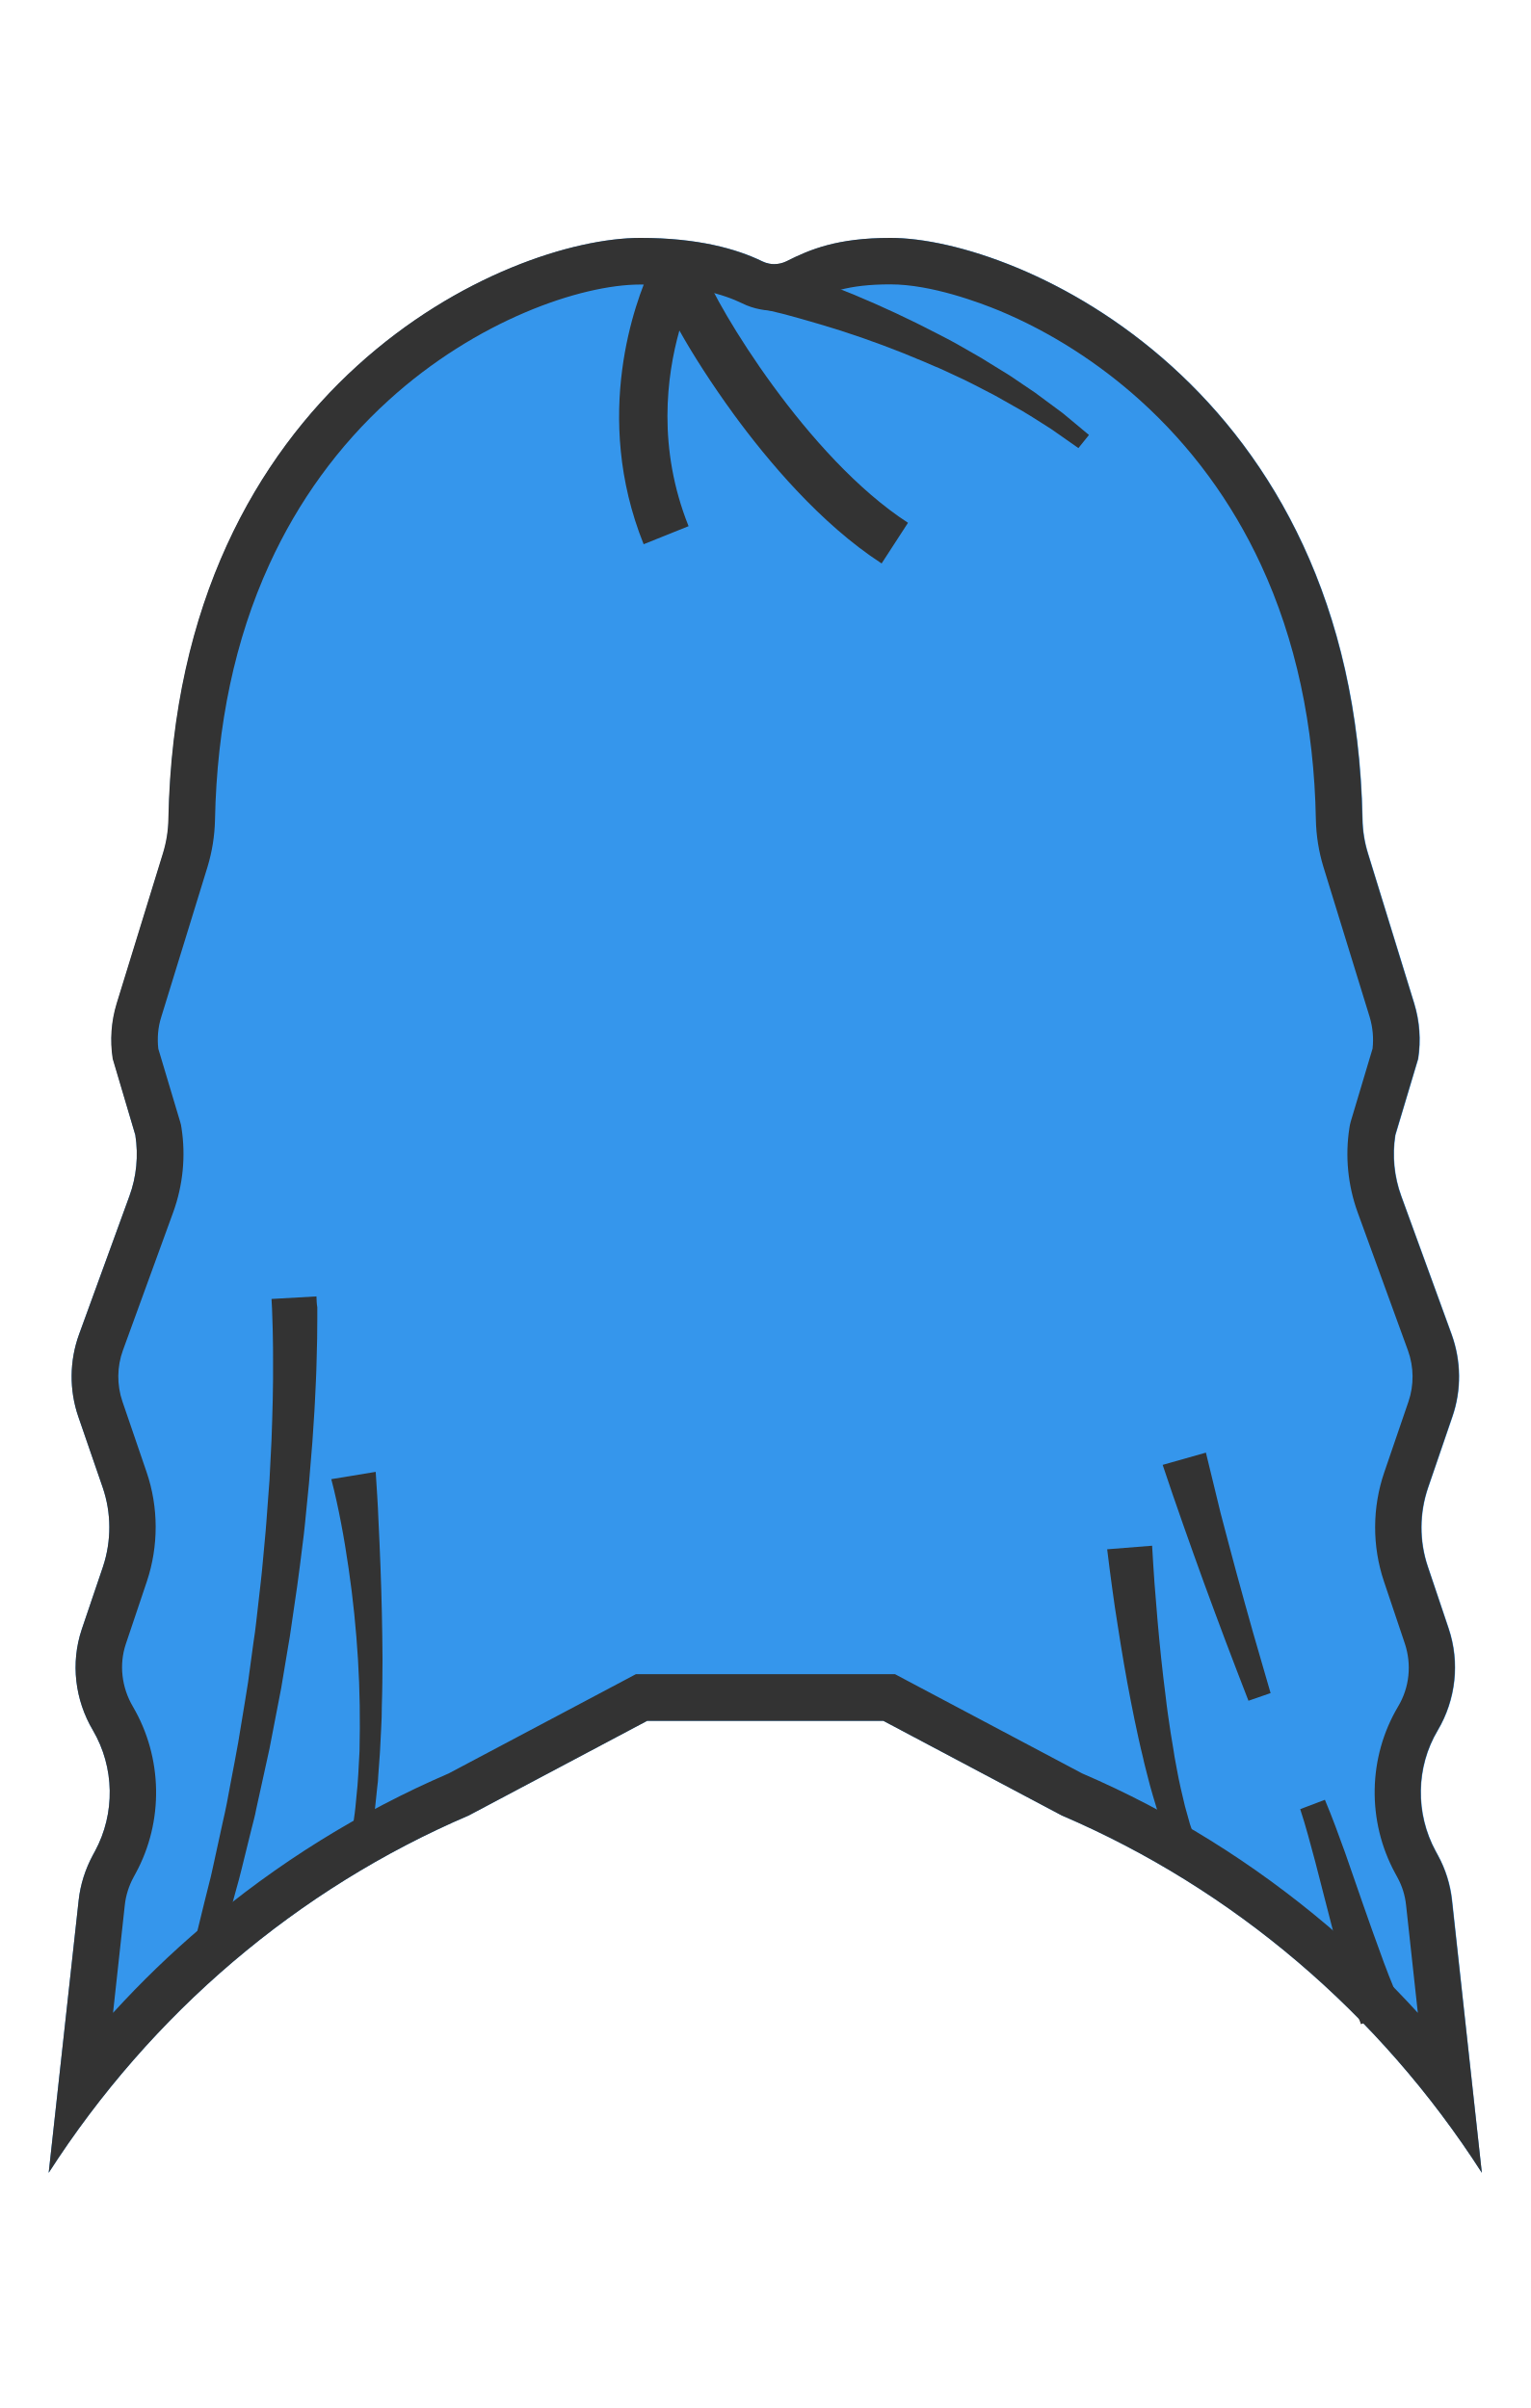
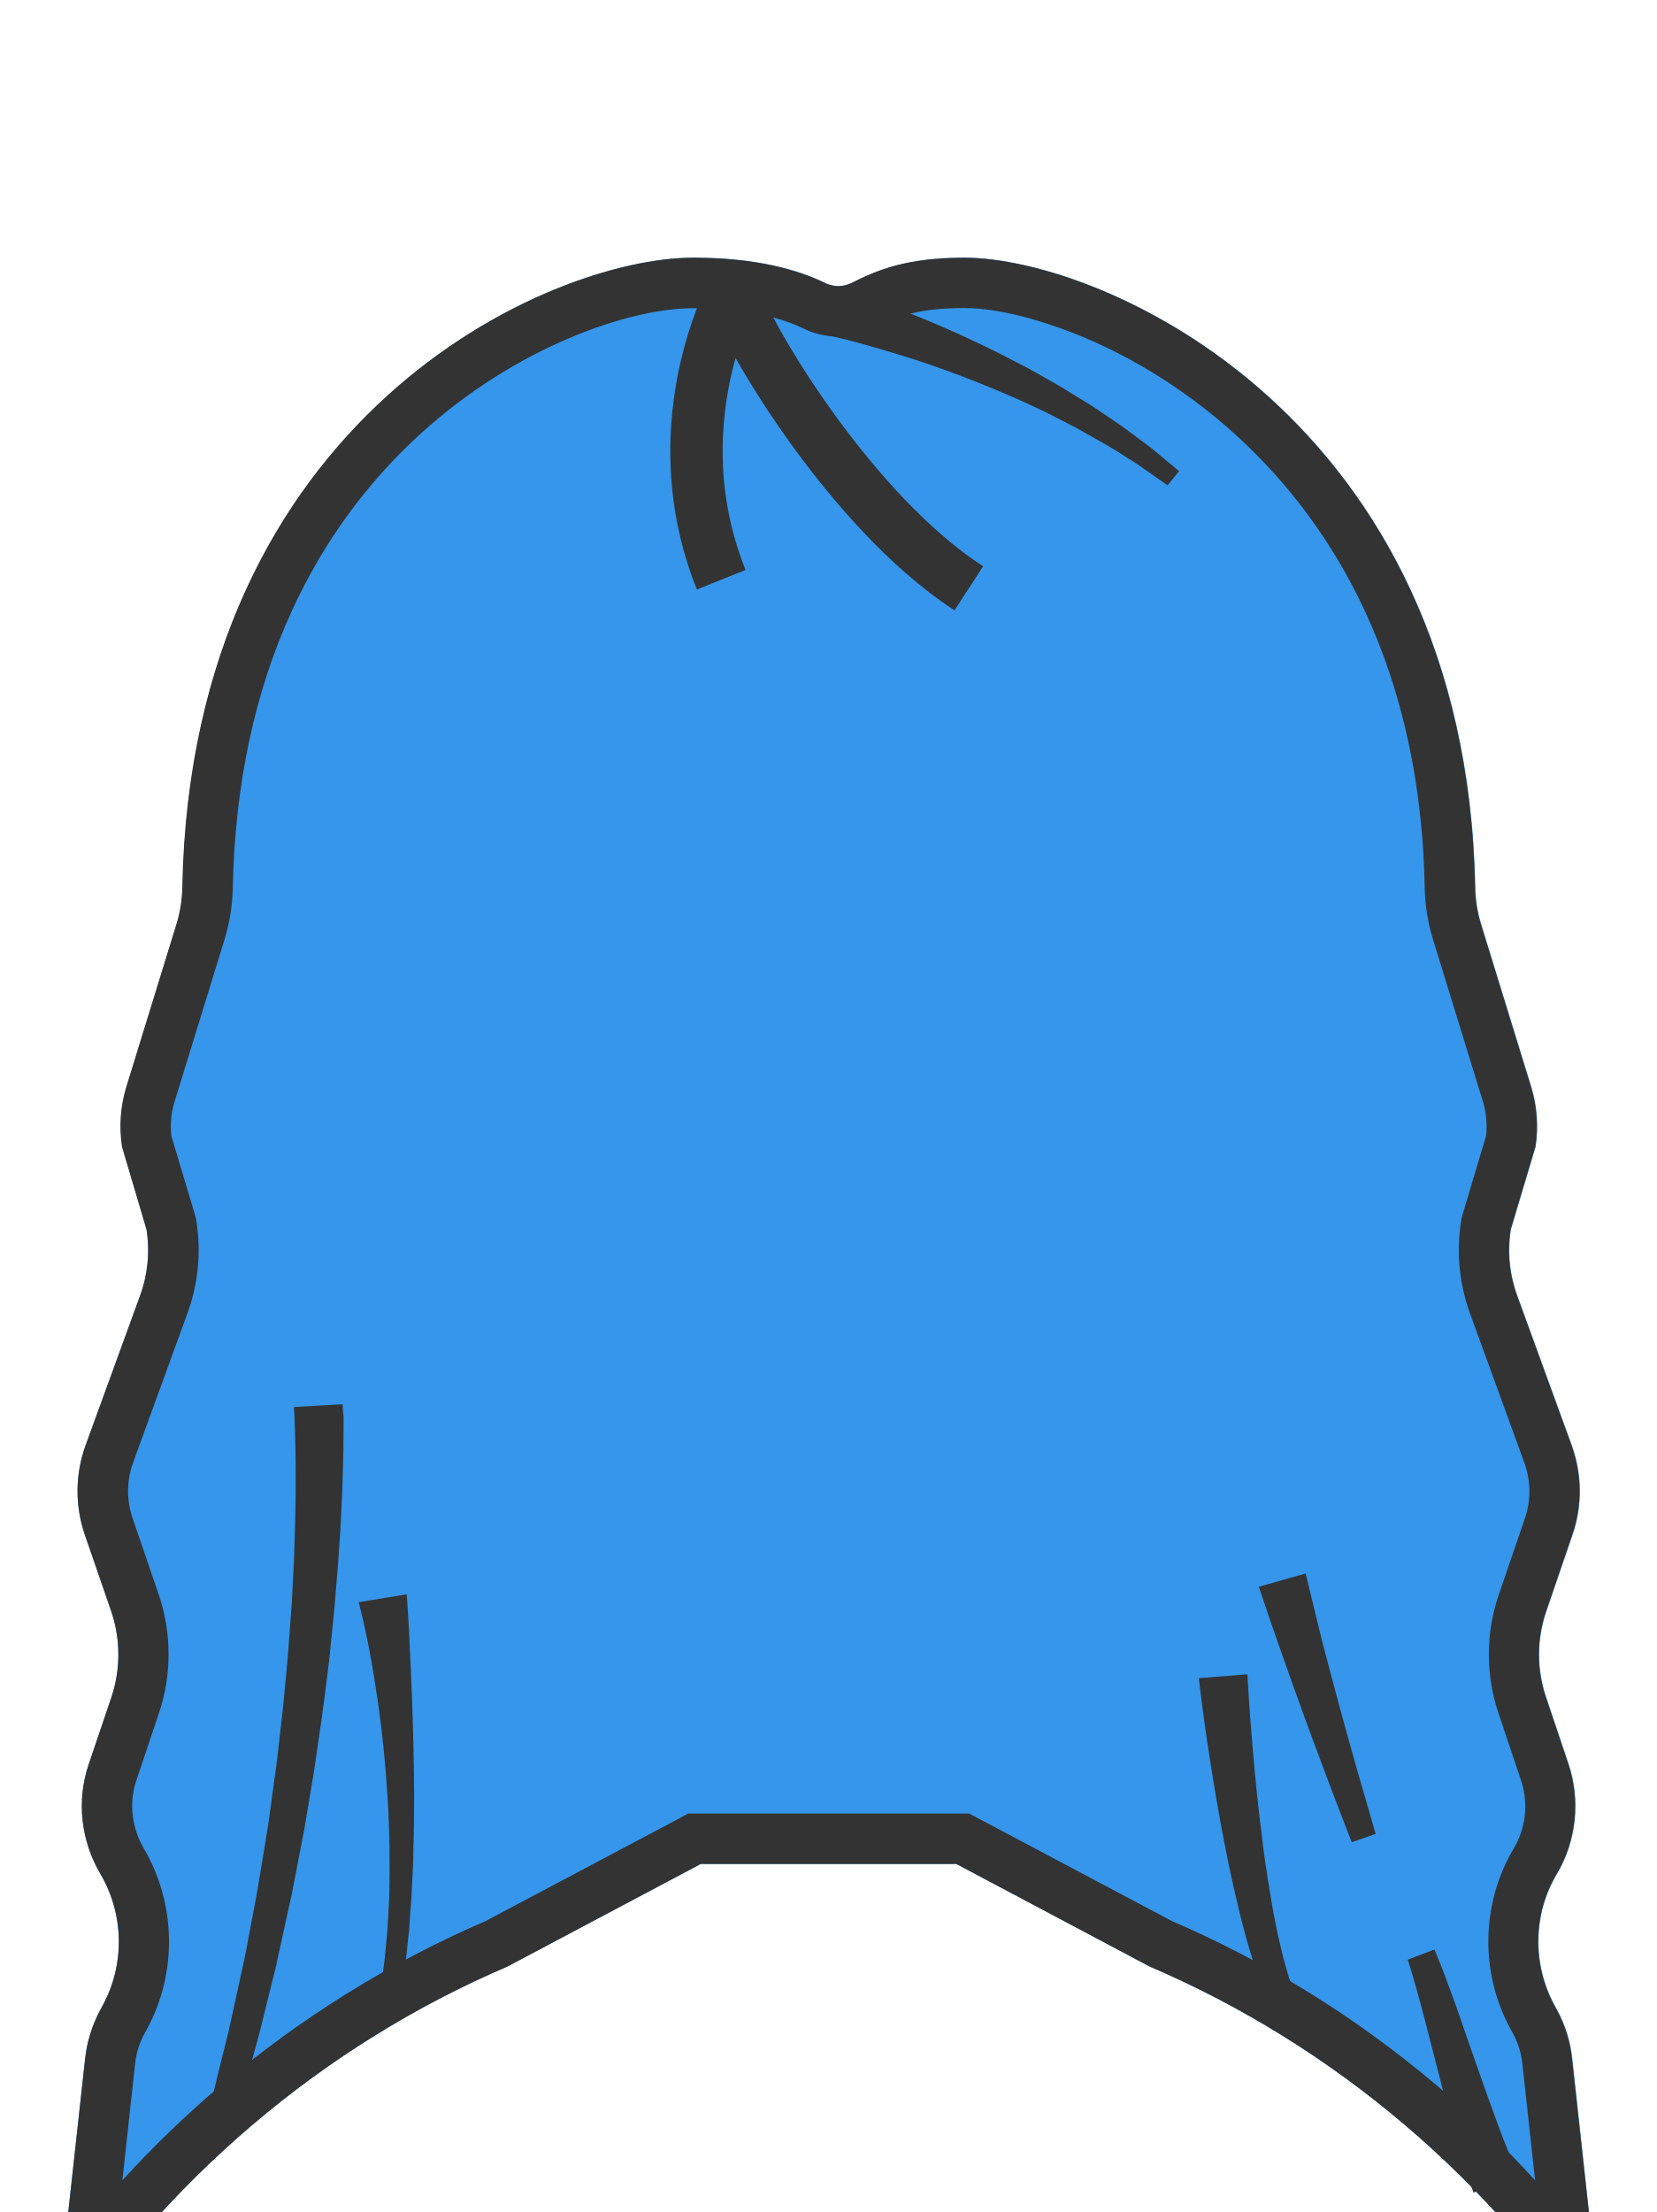
- <svg xmlns="http://www.w3.org/2000/svg" width="899" height="1415">
+ <svg xmlns="http://www.w3.org/2000/svg" width="899" height="1200">
  <g fill="none" fill-rule="evenodd">
    <path d="M853.1 1116.7c-1-9.3-3.8-18.3-8.3-26.5l-1.3-2.4c-12-22.1-11.7-49.3 1.2-71 10.7-18 13.1-40 6.4-59.9l-12.2-36.3c-5.1-15.1-5-31.5.2-46.6l14.2-41.5c5.4-15.6 5.2-32.7-.4-48.3l-29.6-81.3c-4.2-11.5-5.4-23.8-3.5-35.9l13.4-44.8c1.7-10.9.9-22-2.3-32.5l-27.2-88.3c-2-6.5-3.1-13.3-3.2-20.2-5-254.7-202.2-341.4-277.2-341.4-31.3 0-47.2 6.7-61.1 13.7-3.2 1.6-6.8 2.1-10.3 1.4-1.4-.3-2.7-.7-3.9-1.3-15.2-7.4-38-13.8-71.7-13.8-78.9 0-272.2 86.6-277.2 341.4-.1 6.9-1.2 13.7-3.2 20.2l-27.2 88.3a72.9 72.9 0 0 0-2.3 32.5L79.5 667c1.9 12.1.7 24.5-3.5 35.9l-29.6 81.3c-5.6 15.5-5.8 32.6-.4 48.3L60.3 874c5.2 15.1 5.2 31.5.2 46.6L48 957.5c-6.6 19.8-4 41.4 6.6 59.3 12.7 21.7 13.2 48.8 1.2 71l-1.3 2.4c-4.4 8.2-7.3 17.2-8.3 26.5l-17.6 160.1c60.3-93.8 146.2-166.9 246.8-210l104.8-55.6h138.7l104.8 55.6c100.6 43.1 186.6 116.2 246.8 210l-17.4-160.1z" fill="#3596EC" fill-rule="nonzero" />
    <path d="M27 158.4h845.2v724.5H27z" />
    <g fill="#333" fill-rule="nonzero">
      <path d="M397.5 147.9c-6.6 0-12.6 3.8-15.4 9.9-8.6 18.8-34.4 86.2-4 162l26.4-10.6c-18.4-46-12.9-88.3-5.4-115 8 14.3 19.1 31.6 31.9 49.2 19.8 27.1 51 64.4 86.9 87.7l15.5-23.9c-59.2-38.4-112.1-126.7-120-148.2-2.4-6.5-8.4-10.8-15.2-11.1h-.7zM185.9 761.8l-26.4 1.5c.1 1.7.2 3.8.3 5.7.1 1.9.1 3.9.2 5.9.2 3.9.2 7.9.3 11.8.1 3.9.1 7.9.1 11.9v11.9c-.1 7.9-.2 15.9-.5 23.8l-.4 11.9-.6 11.9-.6 11.9-.9 11.9c-.6 7.9-1.1 15.9-1.9 23.8l-1.1 11.9c-.4 4-.7 7.9-1.2 11.9l-2.7 23.7c-.4 4-1 7.9-1.6 11.9l-1.6 11.8-1.6 11.8c-.6 3.9-1.3 7.9-1.9 11.8l-3.9 23.6c-1.4 7.9-2.9 15.7-4.4 23.5l-2.2 11.8-.6 2.9-.6 2.9-1.3 5.8-5.1 23.4-1.3 5.9c-.4 1.9-.9 3.9-1.4 5.8l-2.9 11.6-5.7 23.3 14.7 4.1 6.5-23.3 3.2-11.7c.5-1.9 1.1-3.9 1.6-5.8l1.5-5.9 5.8-23.5 1.5-5.9.7-2.9.6-3 2.6-11.8c1.7-7.9 3.5-15.8 5.2-23.7l4.6-23.8c.7-4 1.6-7.9 2.3-11.9l2-12 2-12c.7-4 1.4-8 1.9-12l3.5-24c.6-4 1-8 1.6-12l1.5-12c1.1-8 1.8-16.1 2.6-24.1l1.2-12.1 1-12.1 1-12.1.8-12.1c.6-8.1.9-16.2 1.3-24.3.2-4.1.3-8.1.4-12.2l.3-12.2c0-4.1.1-8.2.1-12.3v-6.2c-.4-2.2-.4-4.2-.5-6.4zm34.8 103.1l-26.1 4.3.8 3.1.8 3.2c.5 2.2 1 4.3 1.5 6.5l1.4 6.6 1.3 6.6c1.7 8.8 3.1 17.6 4.4 26.5 2.6 17.7 4.4 35.6 5.5 53.5 1.1 17.9 1.3 35.8.9 53.7-.5 8.9-.8 17.9-1.8 26.7-.4 4.4-.8 8.9-1.5 13.3l-.5 3.3c-.1.5-.1 1.1-.2 1.7-.1.5-.3 1.1-.6 1.6-.5 1-1.4 2-2.6 3-1.3.9-2.8 1.8-5.3 2.5l26.1 4.4c-2.2-1.5-3.4-2.9-4.4-4.2-.9-1.3-1.4-2.6-1.7-3.7-.1-.6-.1-1.2-.1-1.8 0-.6.2-1.1.2-1.7l.5-3.4c.7-4.5 1.1-9.1 1.6-13.6l.7-6.8c.1-1.1.3-2.3.4-3.4l.2-3.4 1-13.7c.3-4.6.4-9.1.7-13.7l.3-6.8.1-6.8c.1-4.6.3-9.1.3-13.7s.1-9.1.1-13.7c-.1-18.2-.5-36.5-1.2-54.7-.3-9.1-.8-18.3-1.2-27.4l-.3-6.9-.4-6.9c-.3-4.9-.6-9.4-.9-14.2zm456.1 43.4l-26.4 2.1c.9 7.6 1.9 15 2.9 22.5s2.1 14.9 3.3 22.3c2.3 14.9 4.8 29.7 7.7 44.5 1.4 7.4 3 14.8 4.6 22.2.8 3.7 1.7 7.4 2.6 11.1.4 1.8.8 3.7 1.3 5.5l1.4 5.5c1.8 7.3 4.1 14.7 6.3 22l3.8 10.9 4.5 10.8 13.6-5.8-3.4-10.1-2.9-10.4c-1.7-7.1-3.4-14.1-4.7-21.4l-1-5.4c-.4-1.8-.6-3.6-.9-5.4-.6-3.6-1.2-7.2-1.8-10.9-1.1-7.3-2.2-14.6-3-21.9-1.9-14.6-3.4-29.3-4.7-44-.6-7.4-1.2-14.7-1.8-22.1-.5-7.3-1-14.8-1.4-22zm101.5 149.3l-14.5 5.5c3.3 10 6 20.4 8.8 30.8 2.7 10.4 5.4 21 8.1 31.5 2.7 10.6 5.4 21.1 8.4 31.8.7 2.7 1.5 5.3 2.3 8 .8 2.7 1.6 5.3 2.4 8 1.7 5.4 3.6 10.8 5.7 16.3l24.1-10.8c-2.2-4.4-4.3-9.1-6.2-14-1-2.4-2-4.9-2.9-7.4-1-2.5-1.9-5-2.8-7.5-3.7-10-7.3-20.2-10.9-30.5-3.6-10.2-7.1-20.5-10.7-30.8-3.7-10.2-7.4-20.5-11.8-30.9zm-69.9-204l-25.4 7.2c3.9 11.8 7.9 23.3 12 35 4.1 11.6 8.2 23.2 12.4 34.7 4.2 11.5 8.5 23 12.8 34.5 4.3 11.5 8.8 22.9 13.2 34.4l13-4.5c-3.4-11.7-6.8-23.4-10.2-35.2-3.3-11.7-6.6-23.5-9.8-35.3-3.2-11.8-6.3-23.6-9.4-35.4-2.8-11.8-5.8-23.7-8.6-35.4z" />
      <path d="M523.1 167.1c24.1 0 52.6 10.8 63.8 15.4 29.6 12.3 58.2 30.5 82.8 52.7 29.9 27 53.8 59.5 71 96.6 20.4 44 31.3 94.4 32.3 149.8.2 9.5 1.7 18.8 4.4 27.7l27.2 88.3c1.8 6 2.4 12.4 1.7 18.6L793.5 659l-.5 2-.3 1.8c-2.6 16.6-.9 33.7 4.8 49.5l29.6 81.3c3.5 9.7 3.6 20.3.3 30l-14.2 41.5c-7.1 20.7-7.2 43.4-.2 64.2l12.2 36.3c4.2 12.5 2.8 26-3.9 37.2-17.7 29.8-18.4 67.3-1.7 98l1.3 2.4c2.8 5.1 4.5 10.6 5.1 16.4l6.9 63.2a575.34 575.34 0 0 0-52.7-50.9c-43.7-37.1-92.2-67.3-144.5-89.8L531.8 987l-6-3.2H373.5l-6 3.2-103.9 55.1c-52.2 22.5-100.8 52.7-144.5 89.8a575.34 575.34 0 0 0-52.7 50.9l6.9-63.2c.6-5.8 2.4-11.4 5.1-16.4l1.3-2.4c16.6-30.5 15.9-68-1.6-97.9-6.7-11.4-8.2-24.8-4.2-36.8l12.4-36.9c6.9-20.7 6.9-43.5-.2-64.2l-14.2-41.5c-3.3-9.7-3.2-20.4.3-30l29.6-81.3c5.7-15.8 7.4-32.9 4.8-49.5l-.3-1.8-.5-1.8L93 616.3c-.7-6.2-.2-12.7 1.7-18.6l27.2-88.3c2.7-8.9 4.2-18.2 4.4-27.7 1.1-55.6 11.8-106.1 31.9-150 17-37.2 40.6-69.7 70.1-96.5 51.4-46.8 112.7-68 147.9-68 30.7 0 49.4 6 59.7 11 3.4 1.7 7 2.9 10.8 3.6 2.7.5 5.5.8 8.2.8 6.8 0 13.5-1.6 19.6-4.7 11.5-5.9 23.2-10.8 48.6-10.8zm0-27.3c-31.3 0-47.2 6.7-61.1 13.7-2.3 1.1-4.8 1.7-7.3 1.7-1 0-2-.1-3-.3-1.4-.3-2.7-.7-3.9-1.3-15.2-7.4-38-13.8-71.7-13.8-78.9 0-272.2 86.6-277.2 341.4-.1 6.9-1.2 13.7-3.2 20.2l-27.2 88.3a72.9 72.9 0 0 0-2.3 32.5L79.5 667c1.9 12.1.7 24.5-3.5 35.9l-29.6 81.3c-5.6 15.5-5.8 32.6-.4 48.3L60.3 874c5.2 15.1 5.2 31.5.2 46.6L48 957.5c-6.6 19.8-4 41.4 6.6 59.3 12.7 21.7 13.2 48.8 1.2 71l-1.3 2.4c-4.4 8.2-7.3 17.2-8.3 26.5l-17.6 160.1c60.3-93.8 146.2-166.9 246.8-210l104.8-55.6h138.7l104.8 55.6c100.6 43.1 186.6 116.2 246.8 210l-17.6-160.1c-1-9.3-3.8-18.3-8.3-26.5l-1.3-2.4c-12-22.1-11.7-49.3 1.2-71 10.7-18 13.1-40 6.4-59.9l-12.2-36.3c-5.1-15.1-5-31.5.2-46.6l14.2-41.5c5.4-15.6 5.2-32.7-.4-48.3l-29.6-81.3c-4.2-11.5-5.4-23.8-3.5-35.9l13.4-44.8c1.7-10.9.9-22-2.3-32.5l-27.2-88.3c-2-6.5-3.1-13.3-3.2-20.2-5-254.8-202.2-341.4-277.2-341.4z" />
    </g>
    <path d="M450.5 154.9c1.2.3 2.3.7 3.4 1 1.1.3 2.2.7 3.3 1 2.2.7 4.4 1.4 6.5 2.1 2.1.7 4.3 1.4 6.4 2.2l6.4 2.3c4.3 1.5 8.4 3.2 12.7 4.7l12.5 5c16.6 6.9 32.9 14.5 48.8 22.8l6 3.1c2 1.1 4 2.1 5.9 3.2l11.7 6.7c2 1.1 3.9 2.3 5.8 3.5l5.7 3.5 5.7 3.5c1 .6 1.9 1.2 2.8 1.8l2.8 1.9 11.1 7.5c3.6 2.6 7.2 5.3 10.8 8l5.4 4 5.2 4.3 10.3 8.6-6.2 7.7-10.7-7.5-5.3-3.7-5.5-3.5c-3.7-2.3-7.3-4.7-11.1-6.9l-11.3-6.4-2.8-1.6c-.9-.5-1.9-1.1-2.9-1.6l-5.8-3-5.8-3c-1.9-1-3.9-2-5.8-2.9l-11.8-5.5c-1.9-.9-4-1.8-6-2.6l-6-2.6c-16-6.8-32.3-12.9-48.8-18.2l-12.4-3.8c-4.2-1.2-8.3-2.4-12.5-3.6l-6.2-1.7c-2.1-.6-4.2-1.1-6.3-1.6-2.1-.5-4.2-1-6.2-1.5-1-.2-2.1-.5-3.1-.7-1-.2-2.1-.5-3-.6l6.3-25.9z" fill="#333" fill-rule="nonzero" />
  </g>
</svg>
